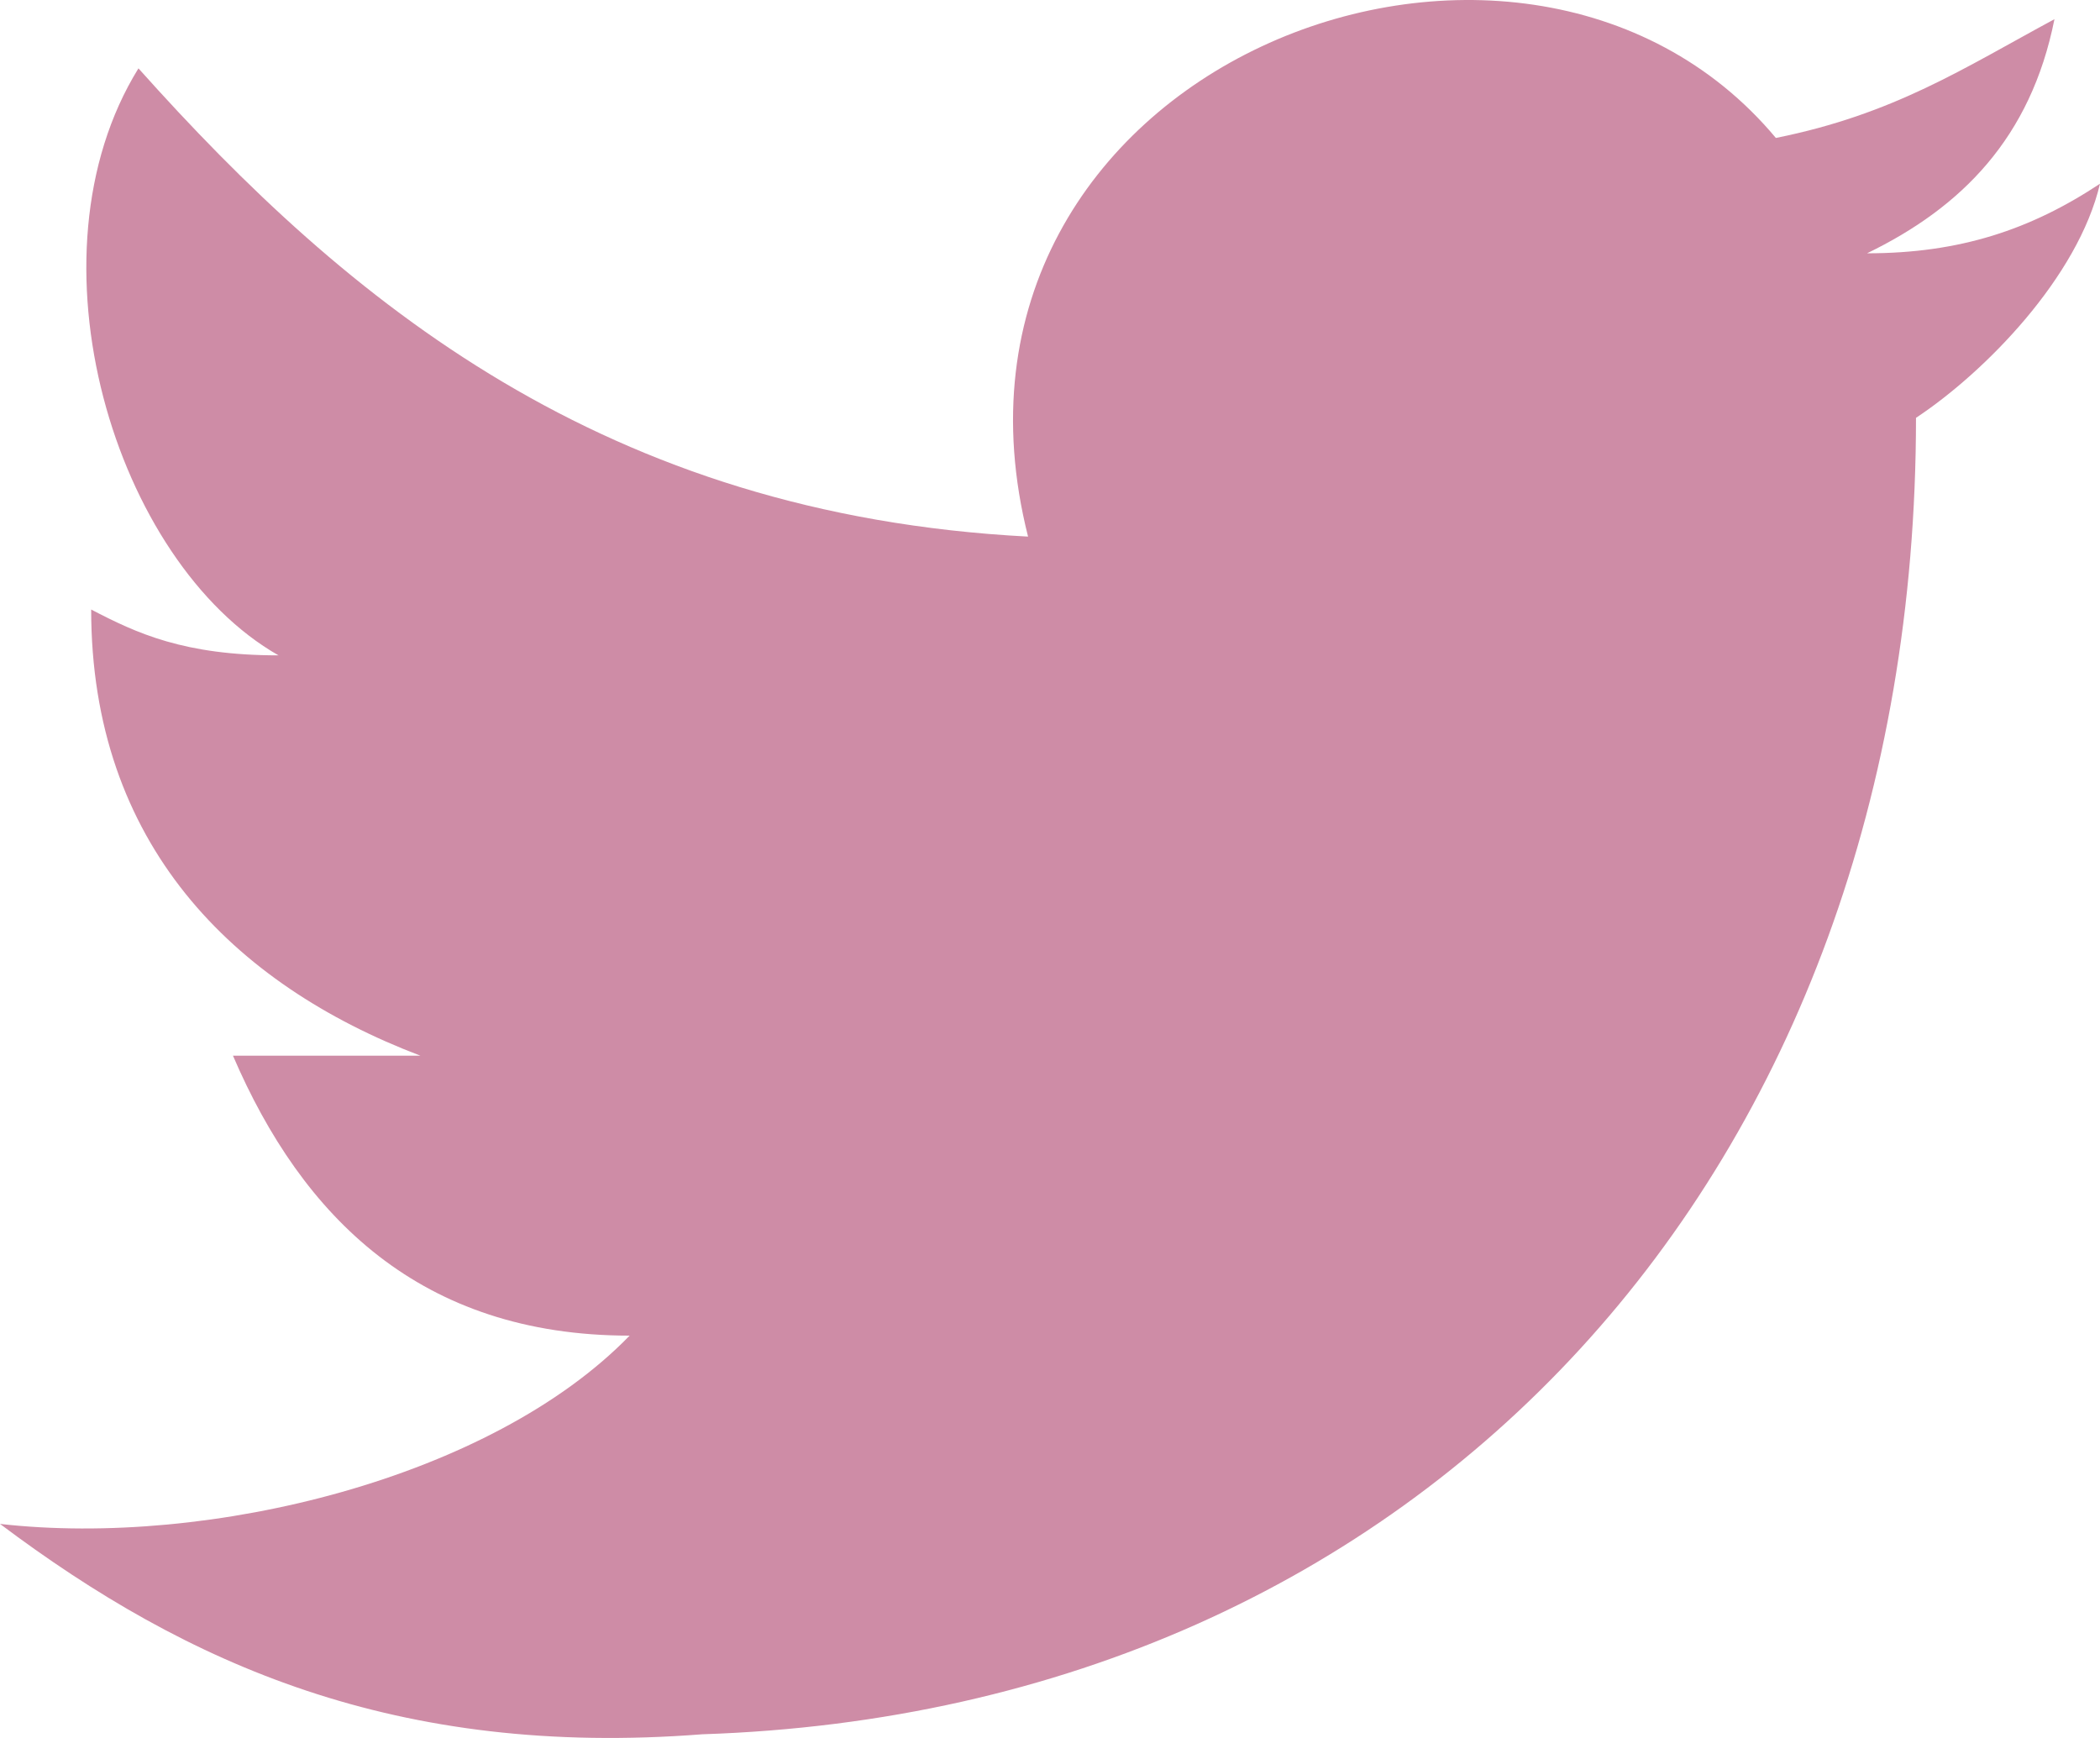
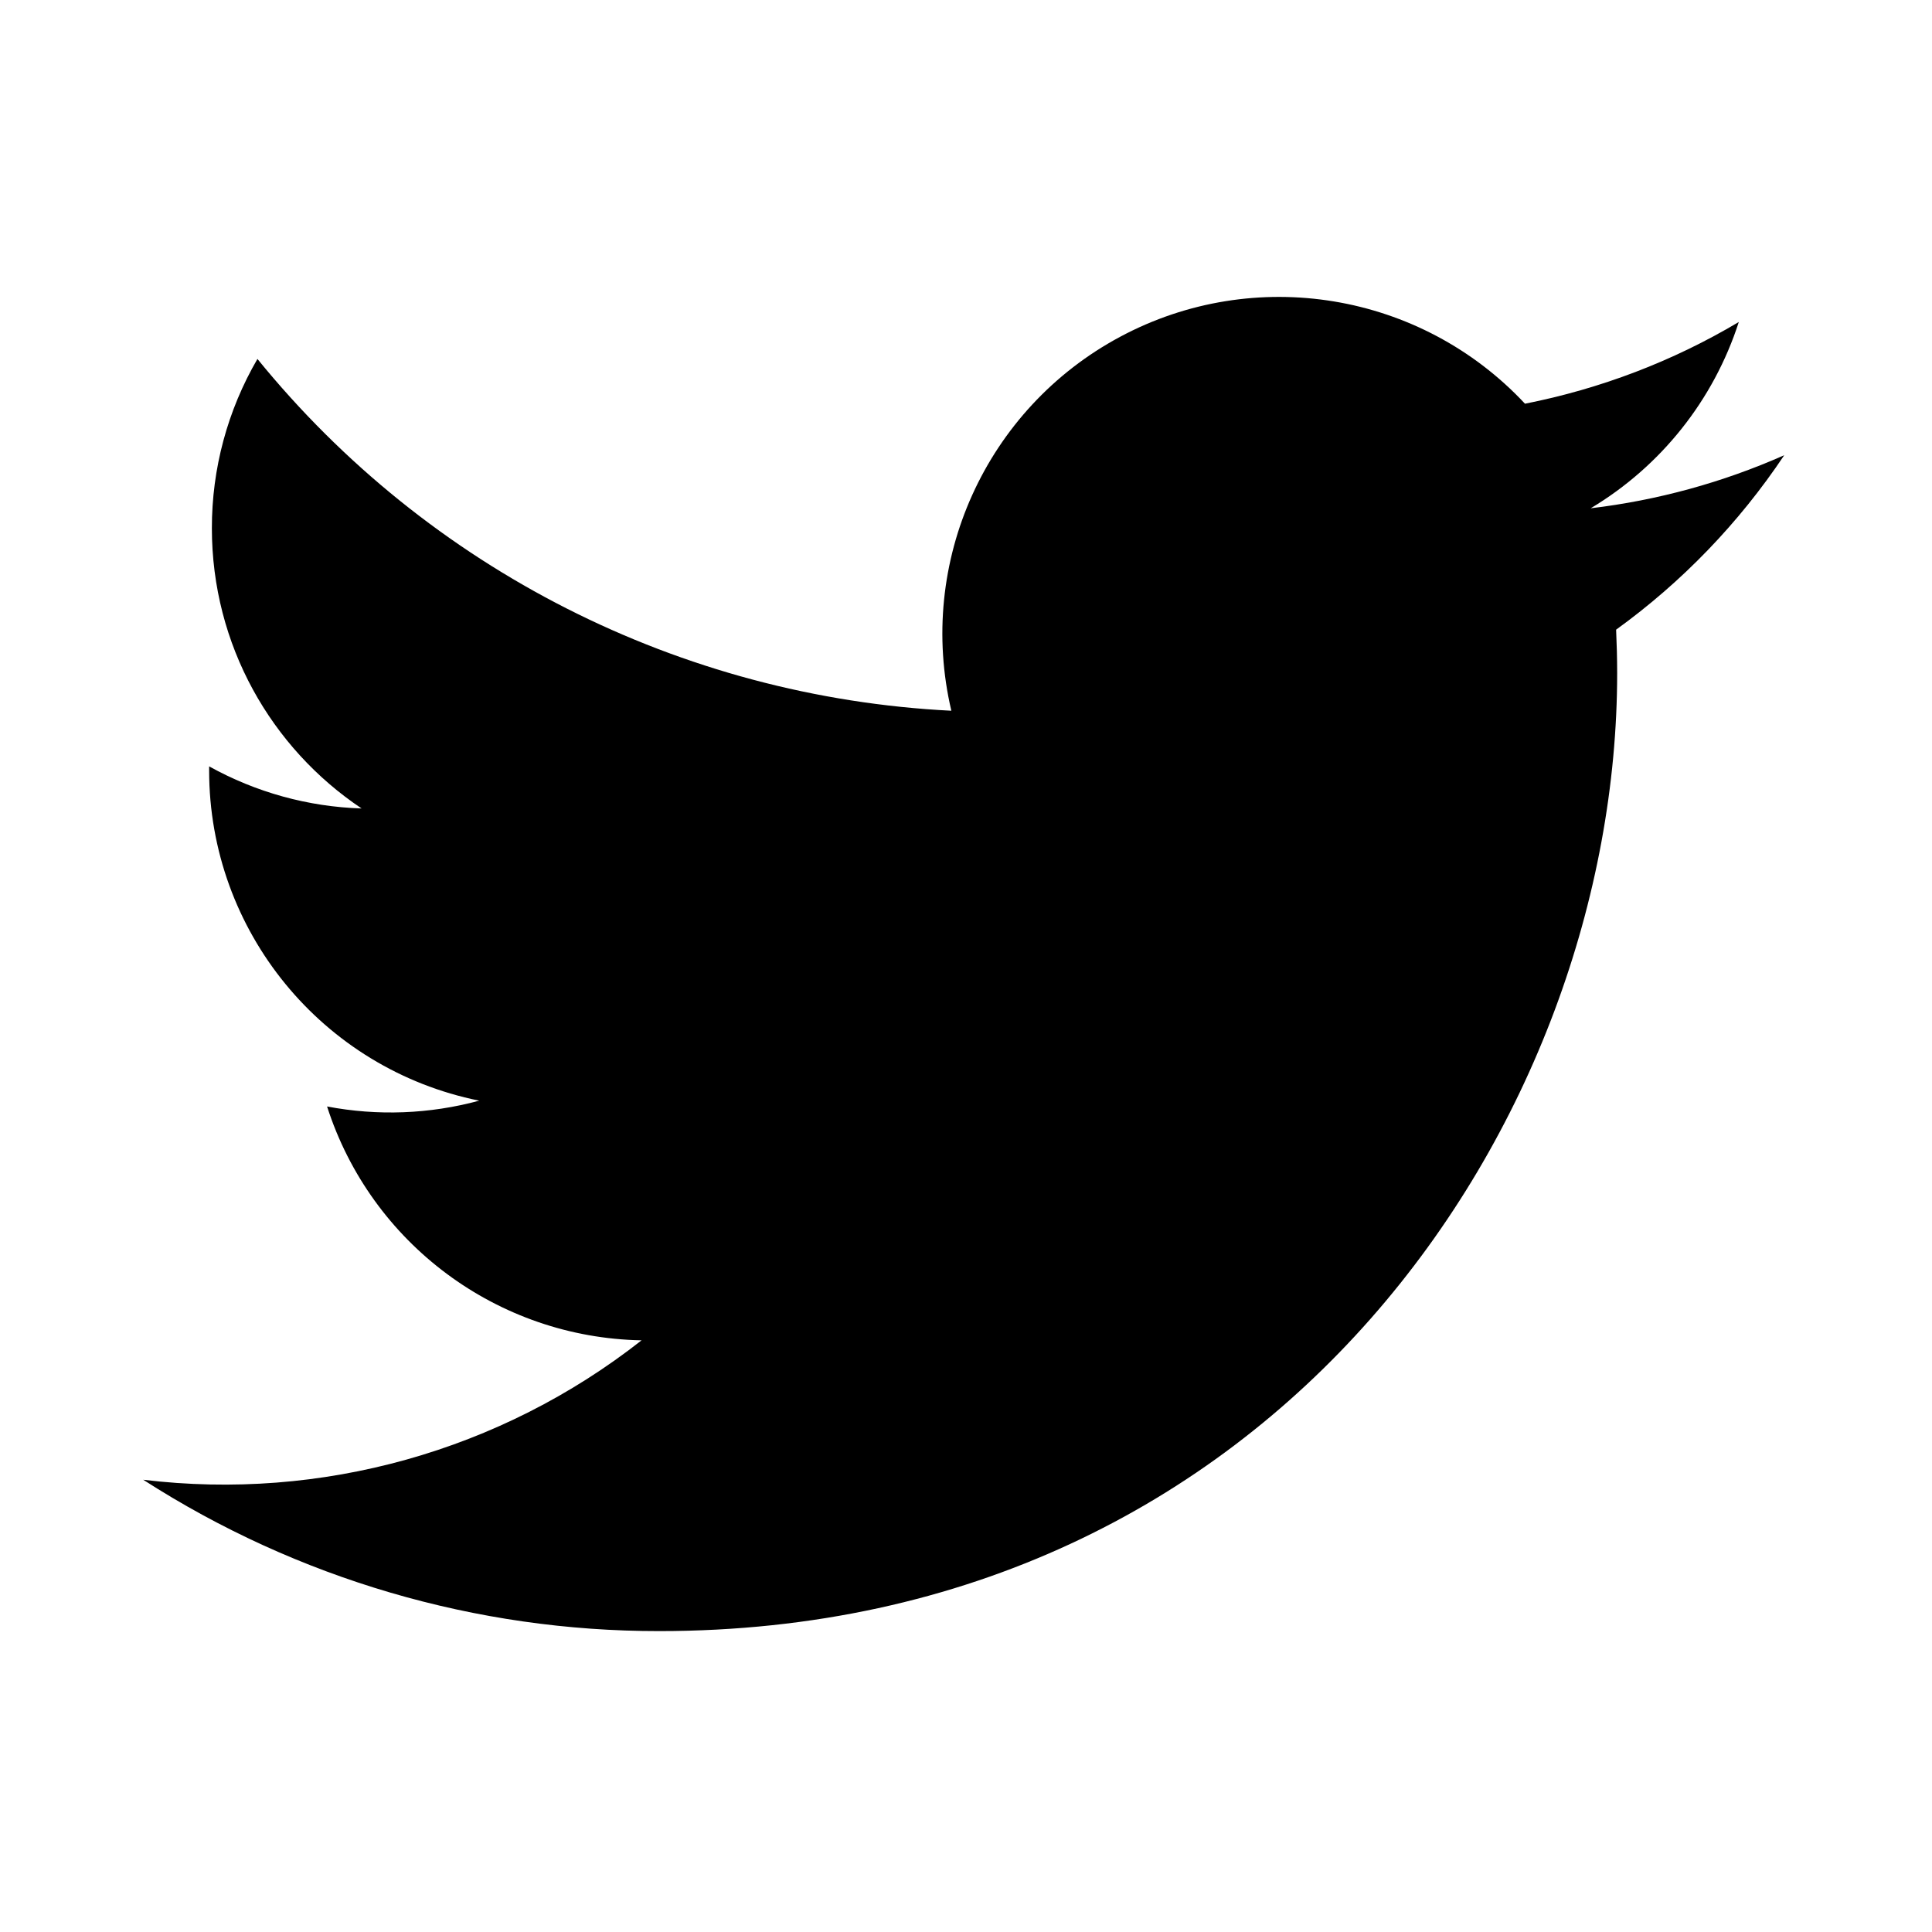
- <svg xmlns="http://www.w3.org/2000/svg" width="29px" height="24px" viewBox="0 0 29 24" version="1.1">
-   <path d="M26.459 5.77C26.459 16.148 19.675 23.621 9.698 23.949C5.478 24.277 2.588 22.988 0 21.044C2.891 21.372 6.784 20.412 8.695 18.444C5.805 18.444 4.173 16.804 3.217 14.578L5.805 14.578C3.217 13.594 1.259 11.65 1.259 8.417C1.888 8.745 2.541 9.05 3.846 9.05C1.585 7.761 0.303 3.544 1.912 0.944C4.802 4.177 8.346 7.105 14.197 7.41C12.565 0.944 20.981 -2.336 24.524 1.905C26.156 1.577 27.112 0.944 28.371 0.265C28.044 1.905 27.088 2.865 25.783 3.498C27.065 3.498 28.044 3.17 29 2.537C28.697 3.826 27.415 5.137 26.459 5.77Z" id="路径" fill="#CE8CA6" fill-rule="evenodd" stroke="none" />
+ <svg xmlns="http://www.w3.org/2000/svg" t="1619279977790" class="icon" viewBox="0 0 1024 1024" version="1.1" p-id="7552" width="200" height="200">
+   <defs>
+     <style type="text/css" />
+   </defs>
+   <path d="M945.579 241.323a357.717 357.717 0 0 1-102.485 28.075A179.029 179.029 0 0 0 921.6 170.667c-34.987 20.821-73.344 35.413-113.323 43.307a178.432 178.432 0 0 0-304.043 162.731 506.624 506.624 0 0 1-367.787-186.453 177.835 177.835 0 0 0-24.149 89.728c0 61.867 31.488 116.523 79.36 148.523a177.835 177.835 0 0 1-80.811-22.315v2.219a178.56 178.56 0 0 0 143.147 174.976 179.627 179.627 0 0 1-80.64 3.072A178.56 178.56 0 0 0 340.053 710.4a358.144 358.144 0 0 1-264.149 73.899 504.747 504.747 0 0 0 273.493 80.213c328.235 0 507.733-271.915 507.733-507.733 0-7.68-0.213-15.445-0.555-23.04a362.496 362.496 0 0 0 89.045-92.373z" p-id="7553" />
</svg>
